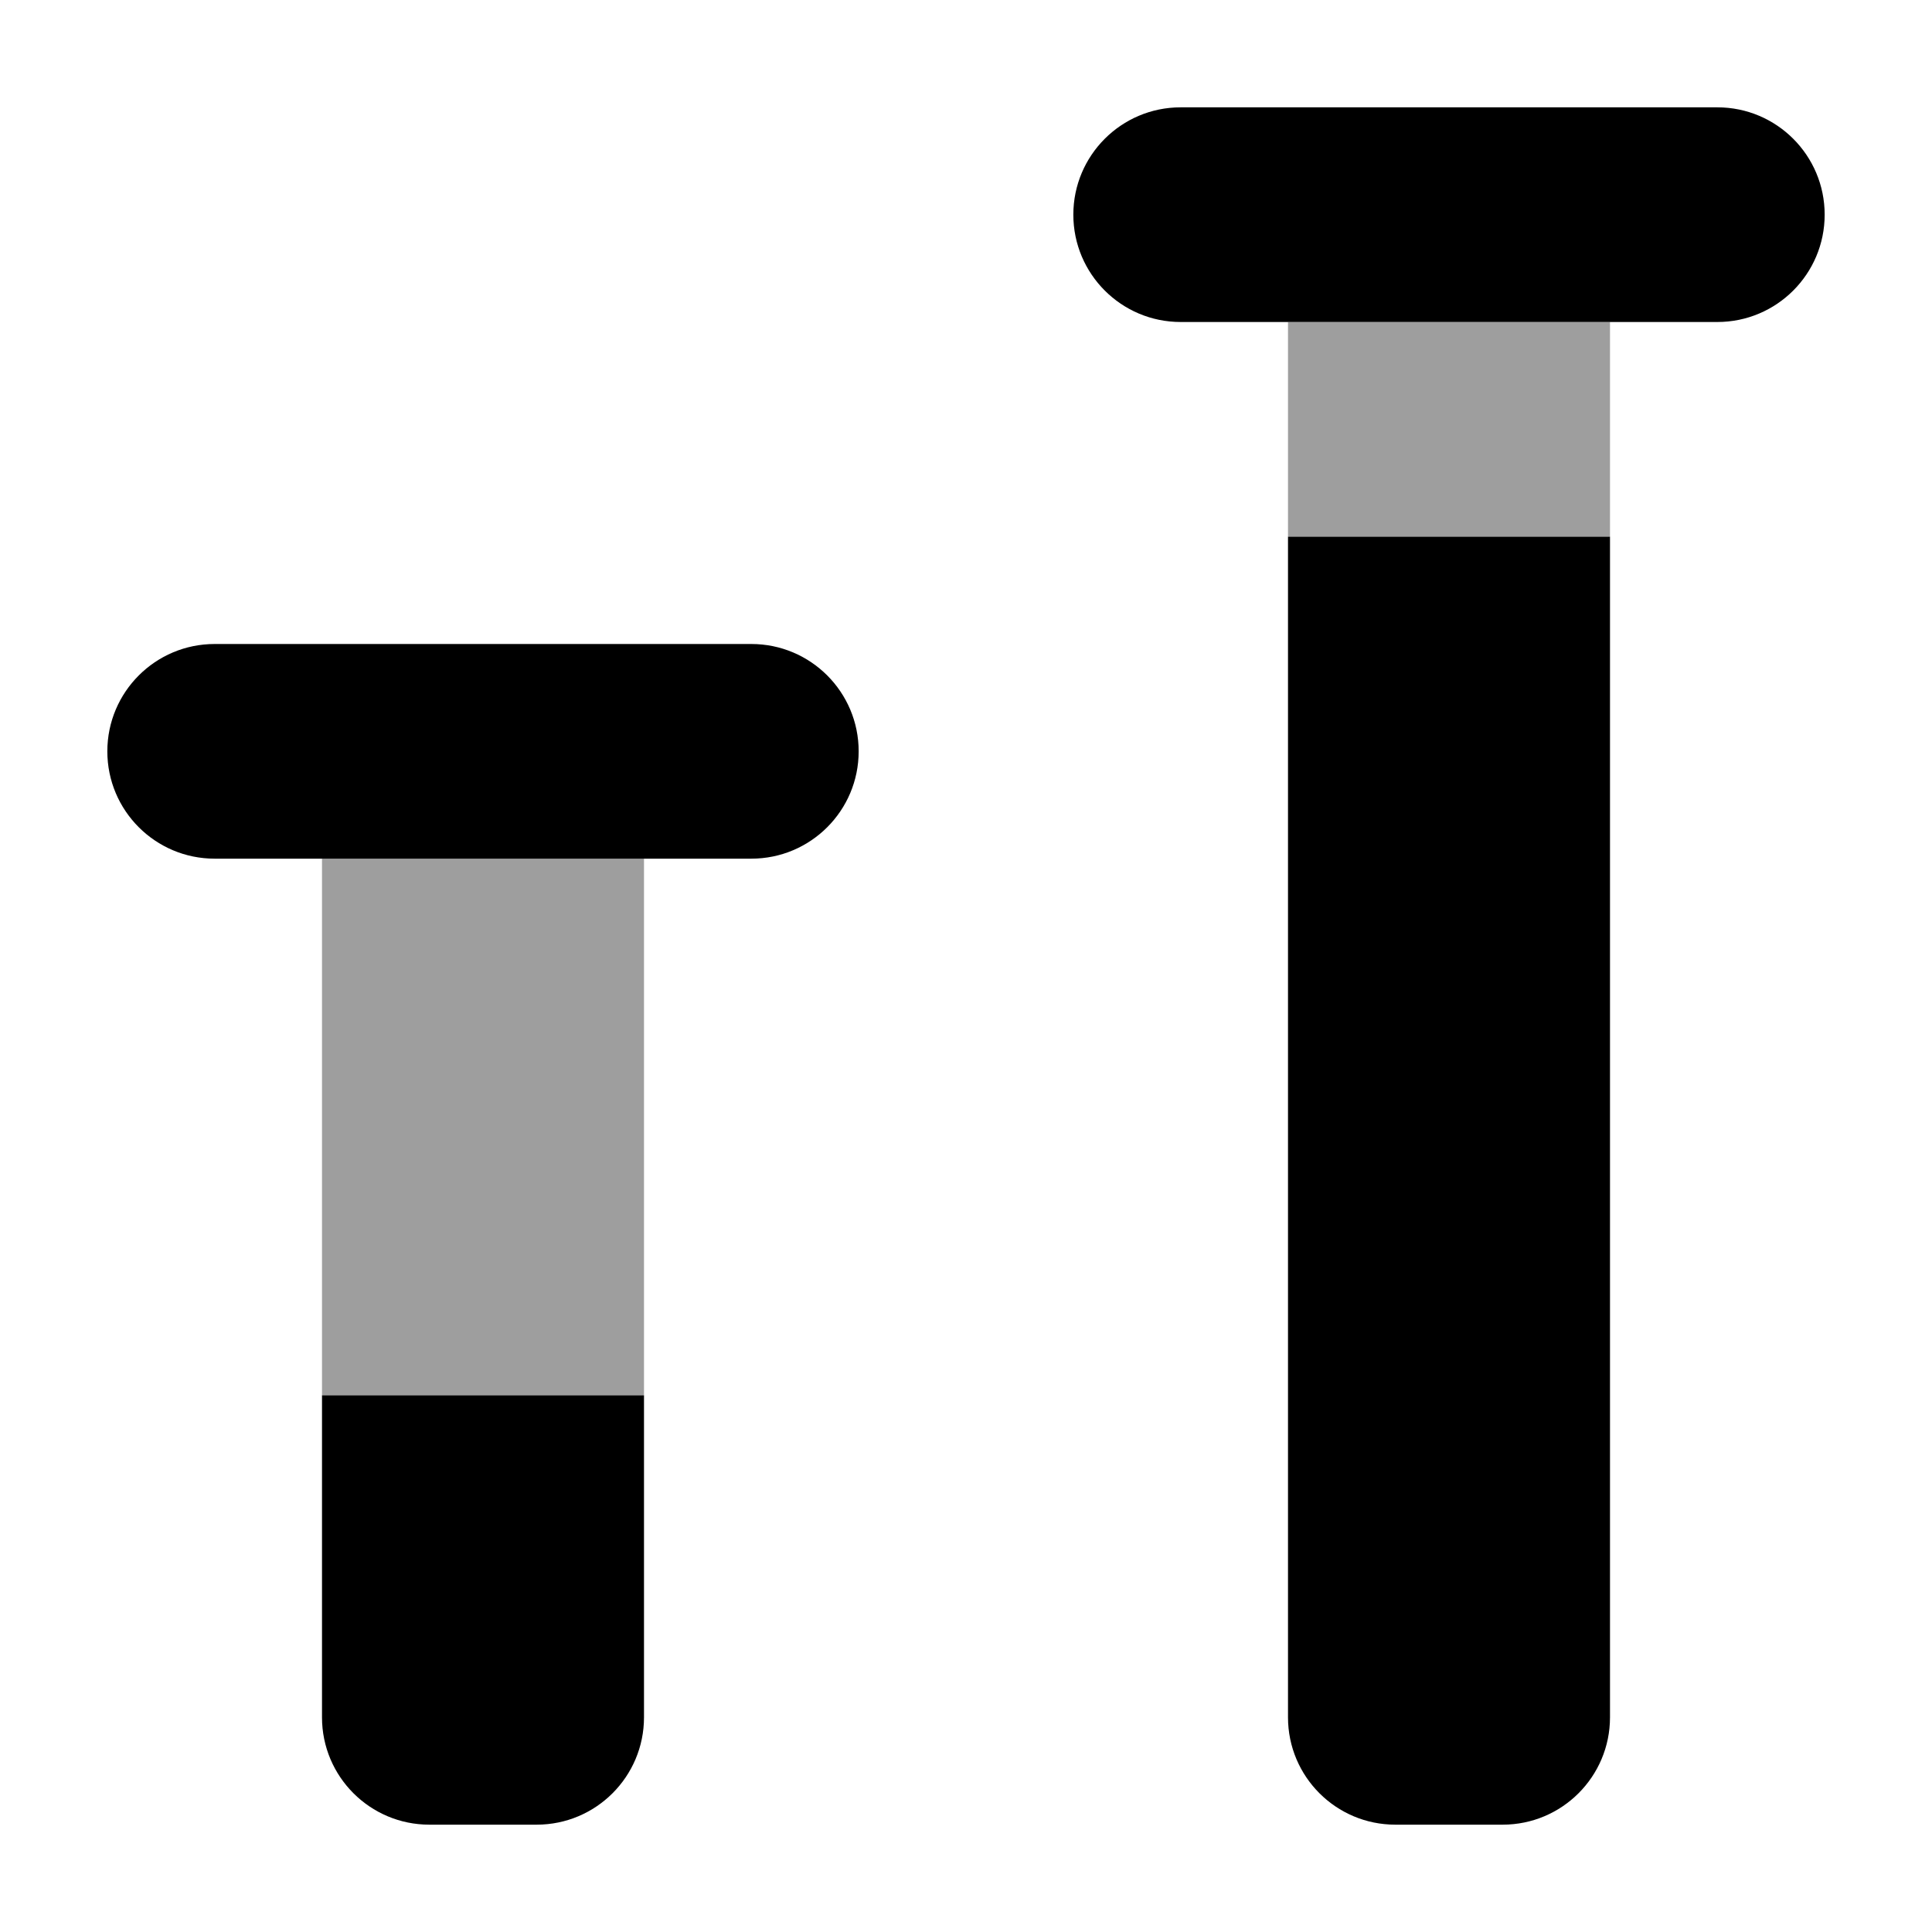
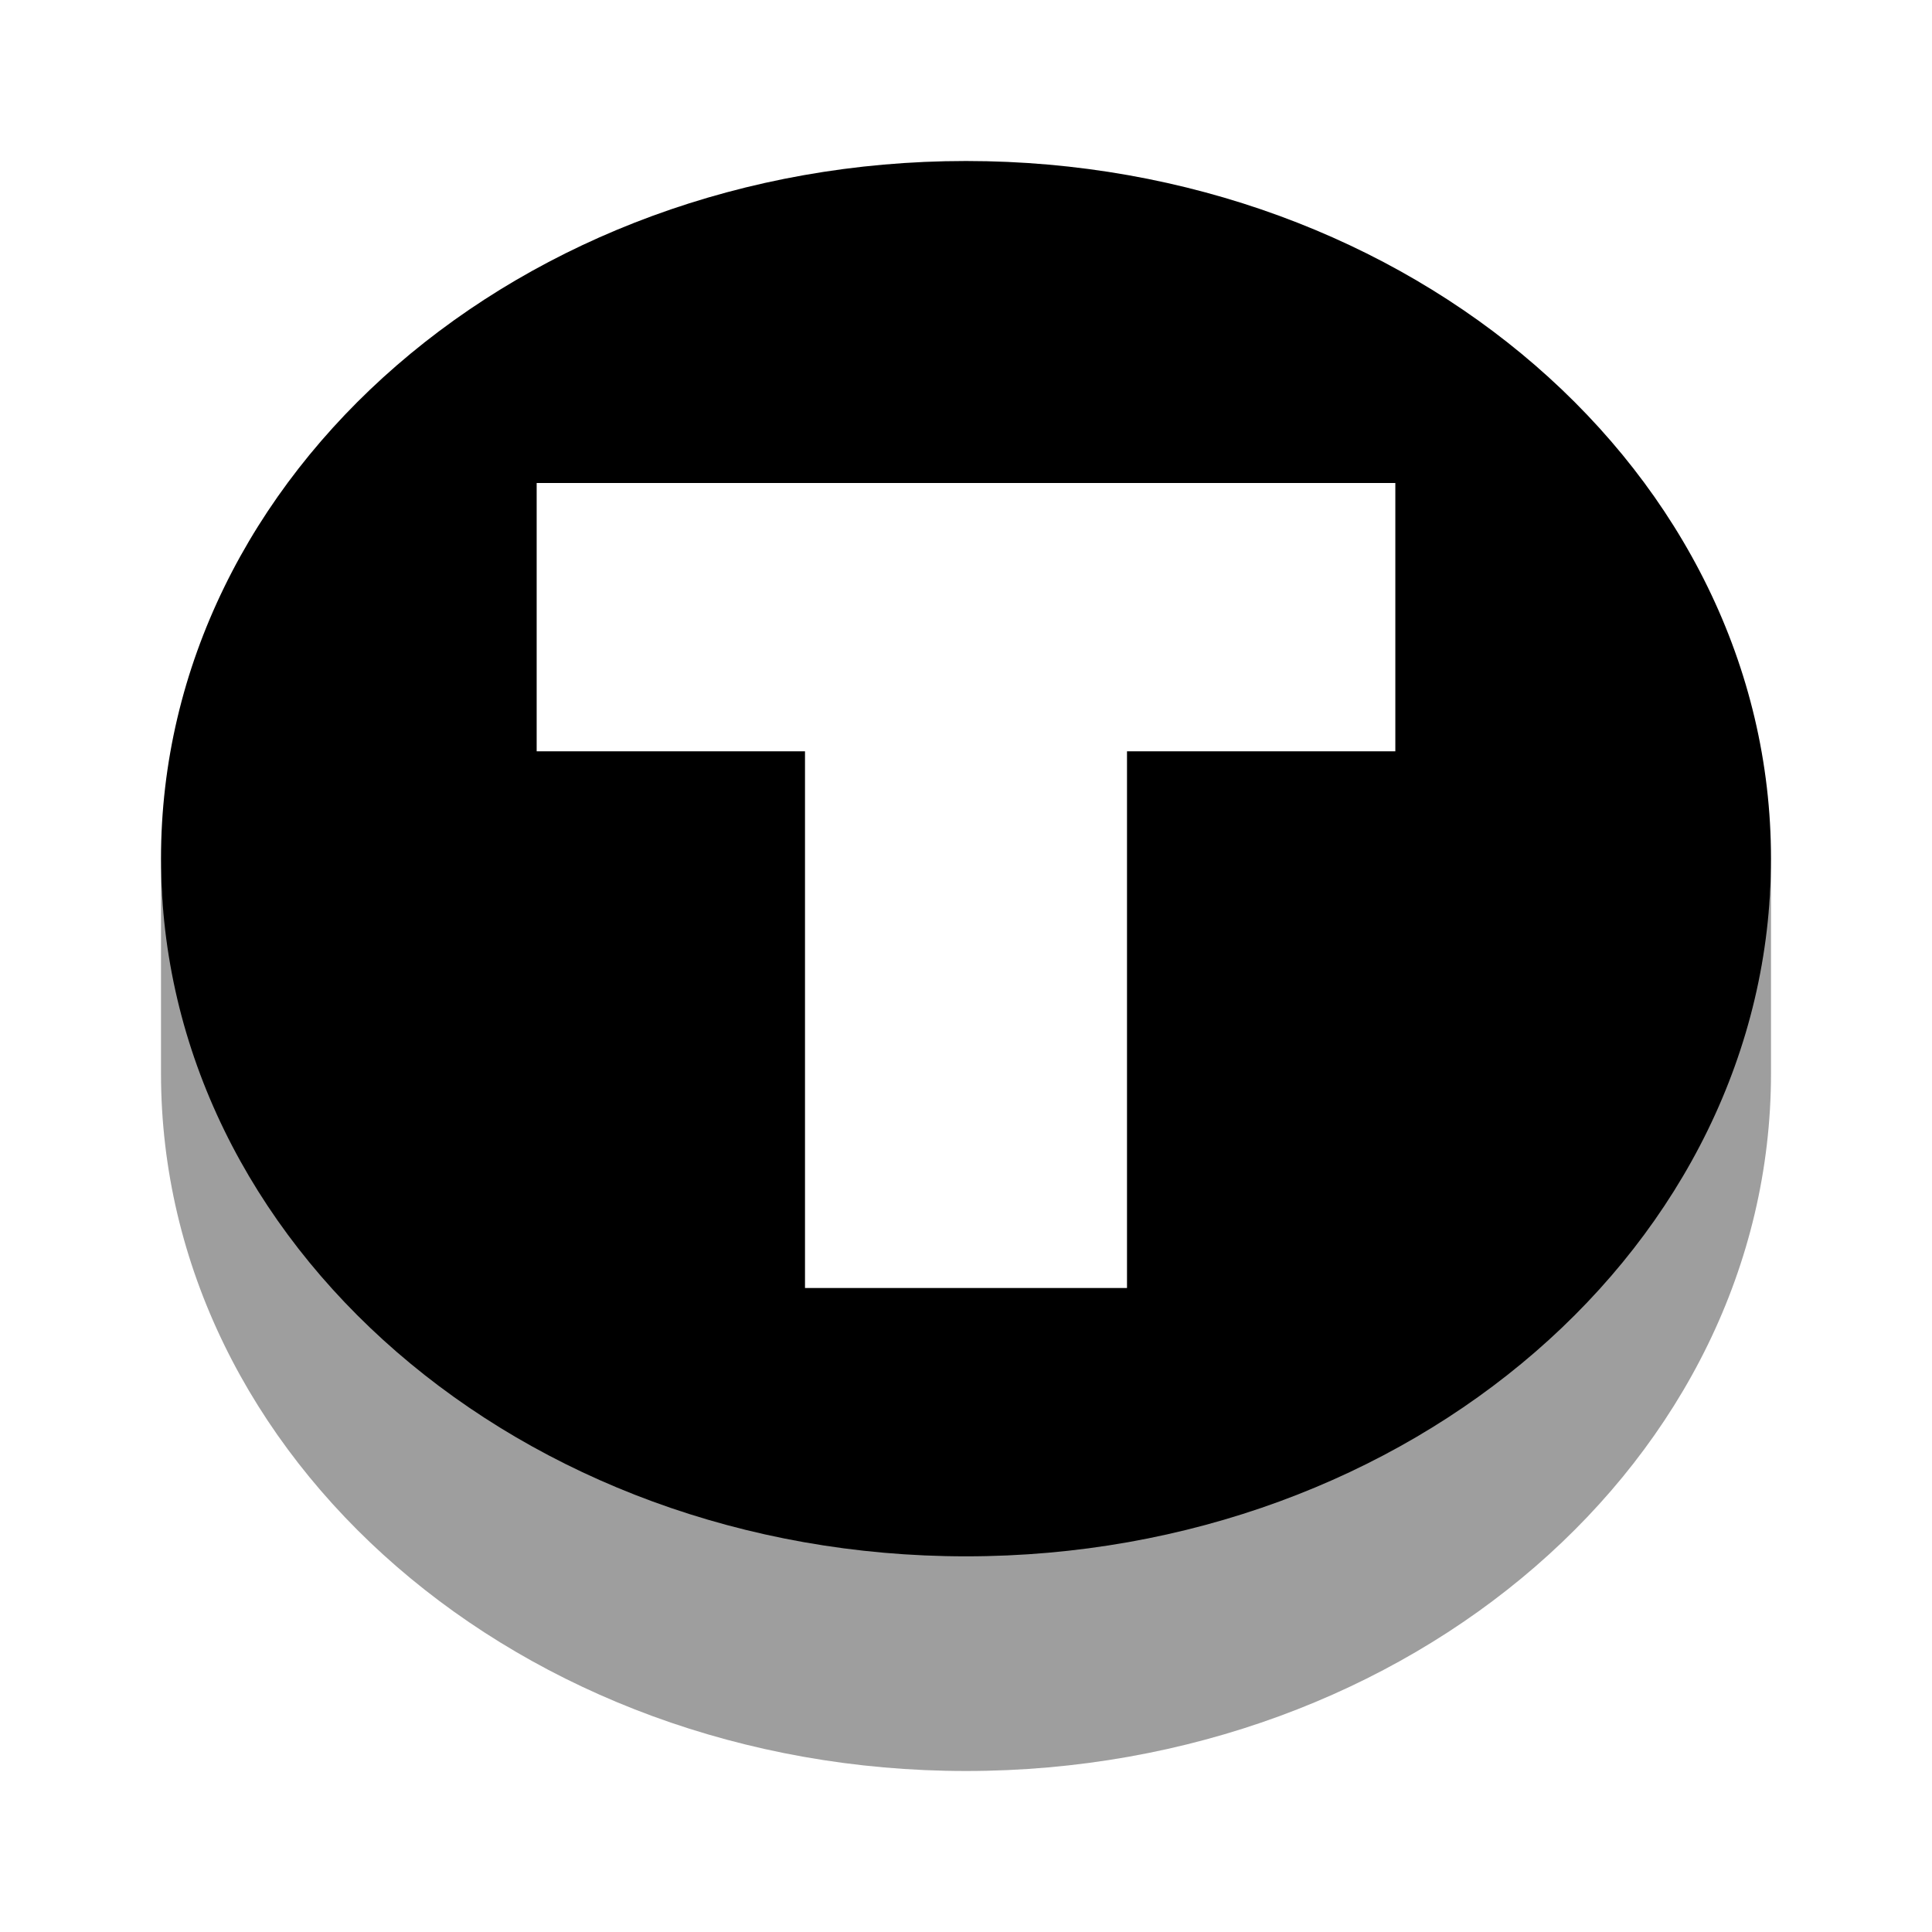
<svg xmlns="http://www.w3.org/2000/svg" width="18" height="18" viewBox="0 0 18 18">
-   <g fill="#000">
-     <rect x="1" y="6" width="7" height="2" rx="1" />
-     <rect x="3" y="8" width="3" height="5" fill-opacity=".38" />
-     <path d="M3 13H6V16A1 1 0 0 1 5 17H4A1 1 0 0 1 3 16Z" />
-     <rect x="10" y="1" width="7" height="2" rx="1" />
-     <rect x="12" y="3" width="3" height="2" fill-opacity=".38" />
-     <path d="M12 5H15V16A1 1 0 0 1 14 17H13A1 1 0 0 1 12 16Z" />
-   </g>
+   <path fill="#000" fill-opacity=".38" d="M1.5 8V10A7.5 6.5 0 0 0 16.5 10V8A7.5 6 0 0 1 1.5 8Z" />
+   <path fill="#000" fill-rule="evenodd" d="M9 1.5A7.5 6.5 0 1 1 9 14.5A7.5 6.5 0 1 1 9 1.5ZM5 4.5V7H7.5V12H10.5V7H13V4.5Z" />
</svg>
